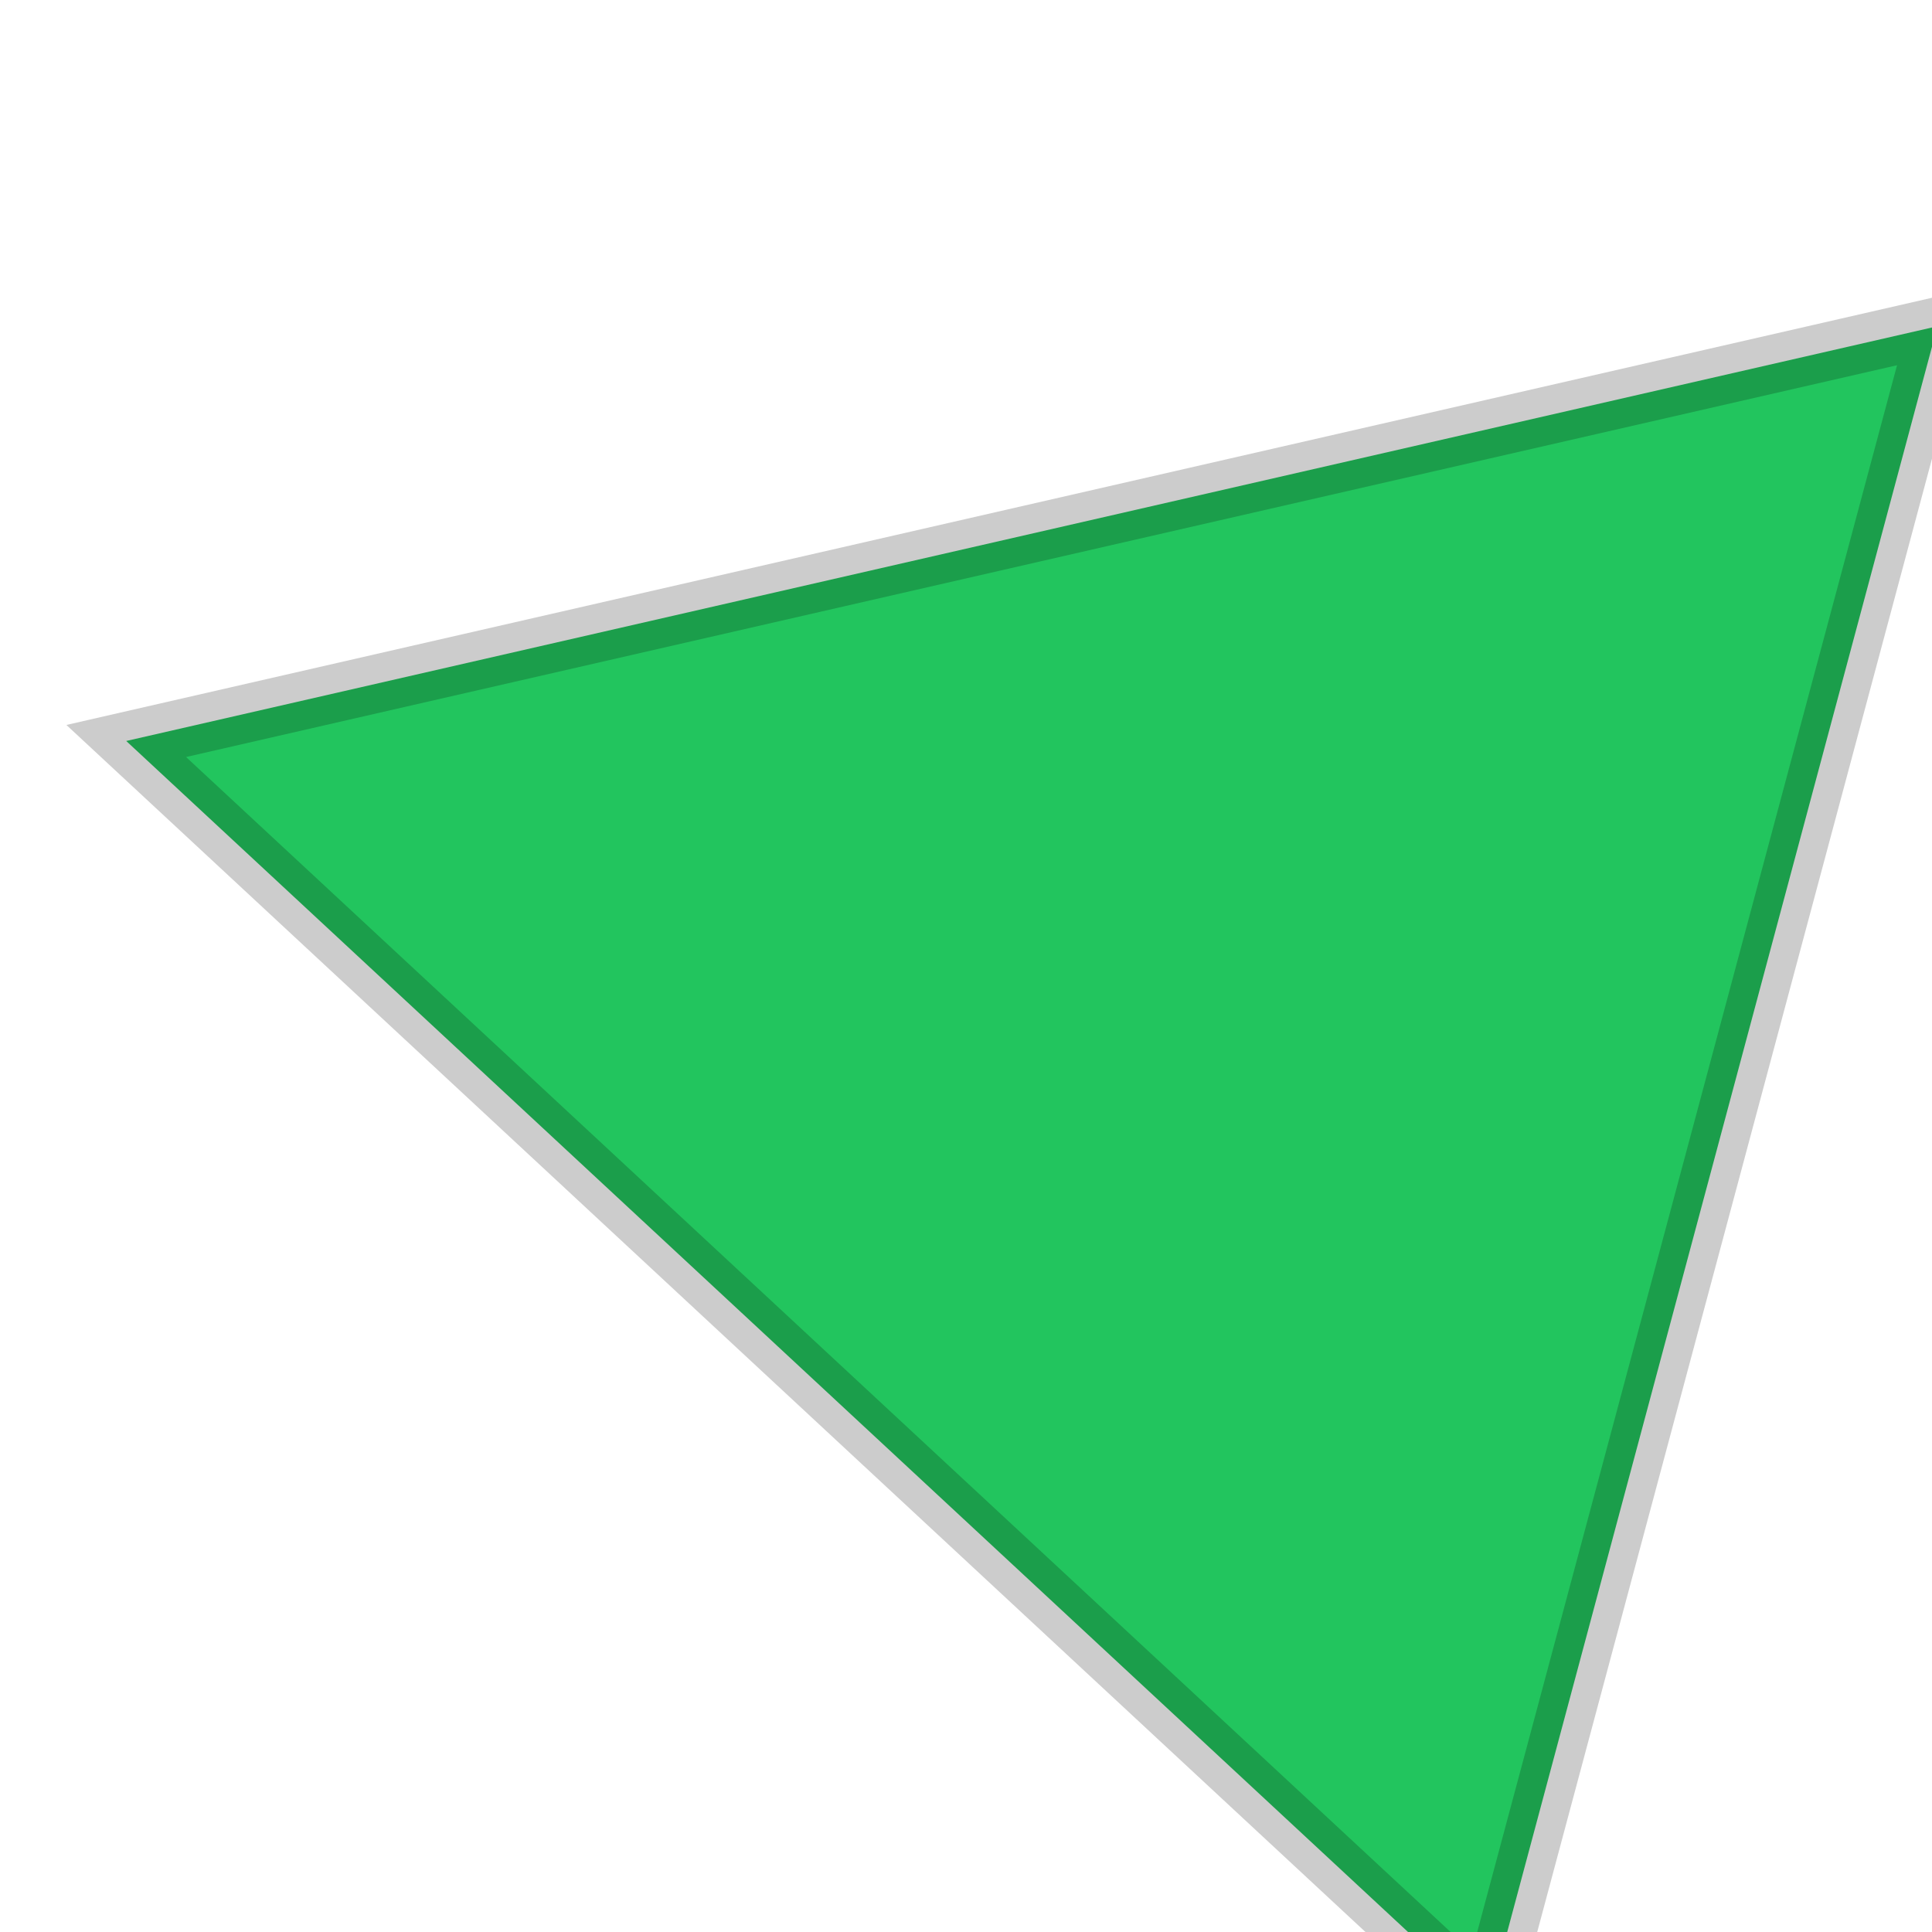
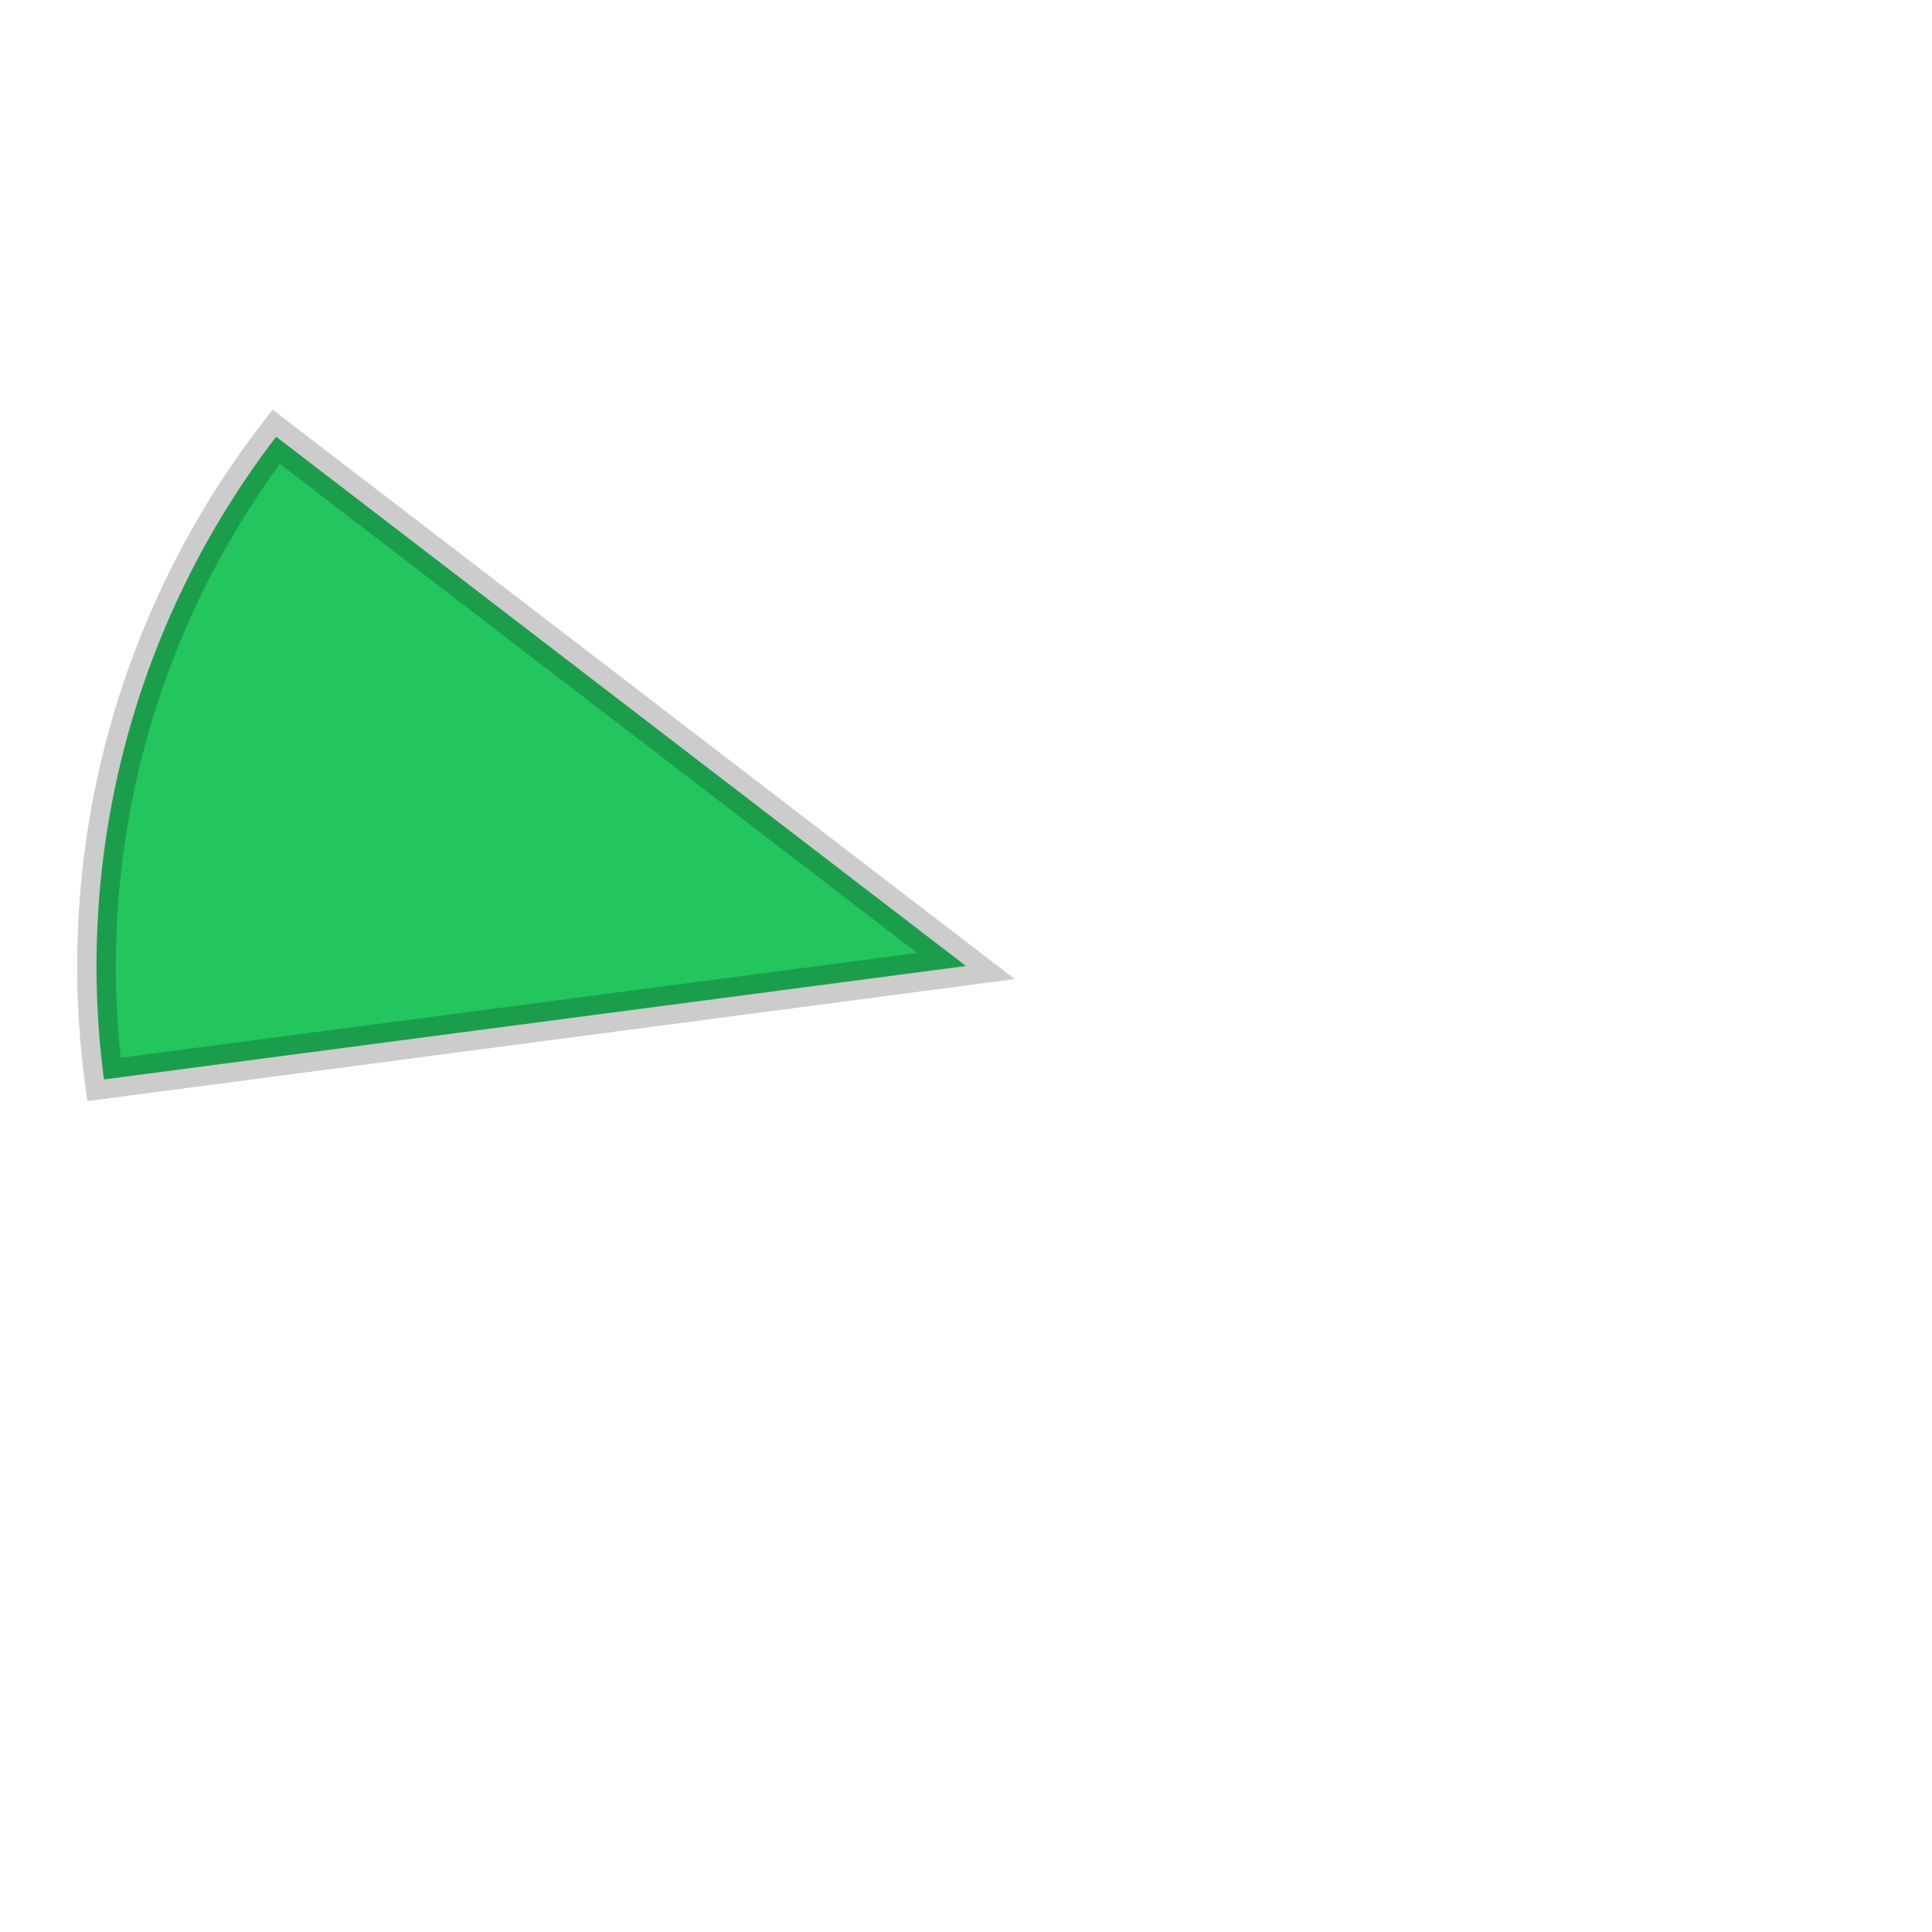
<svg xmlns="http://www.w3.org/2000/svg" width="100" height="100" viewBox="0 0 100 100">
-   <polygon points="50,5 95,90 5,90" fill="#22C55E" stroke="rgba(0,0,0,0.2)" stroke-width="3" transform="rotate(285 50 50)" />
+   <path d="M 50,50 L 32.78,8.42 A 45,45 0 0 1 67.22,8.42 Z" fill="#22C55E" stroke="rgba(0,0,0,0.2)" stroke-width="2" transform="rotate(285 50 50)" />
</svg>
